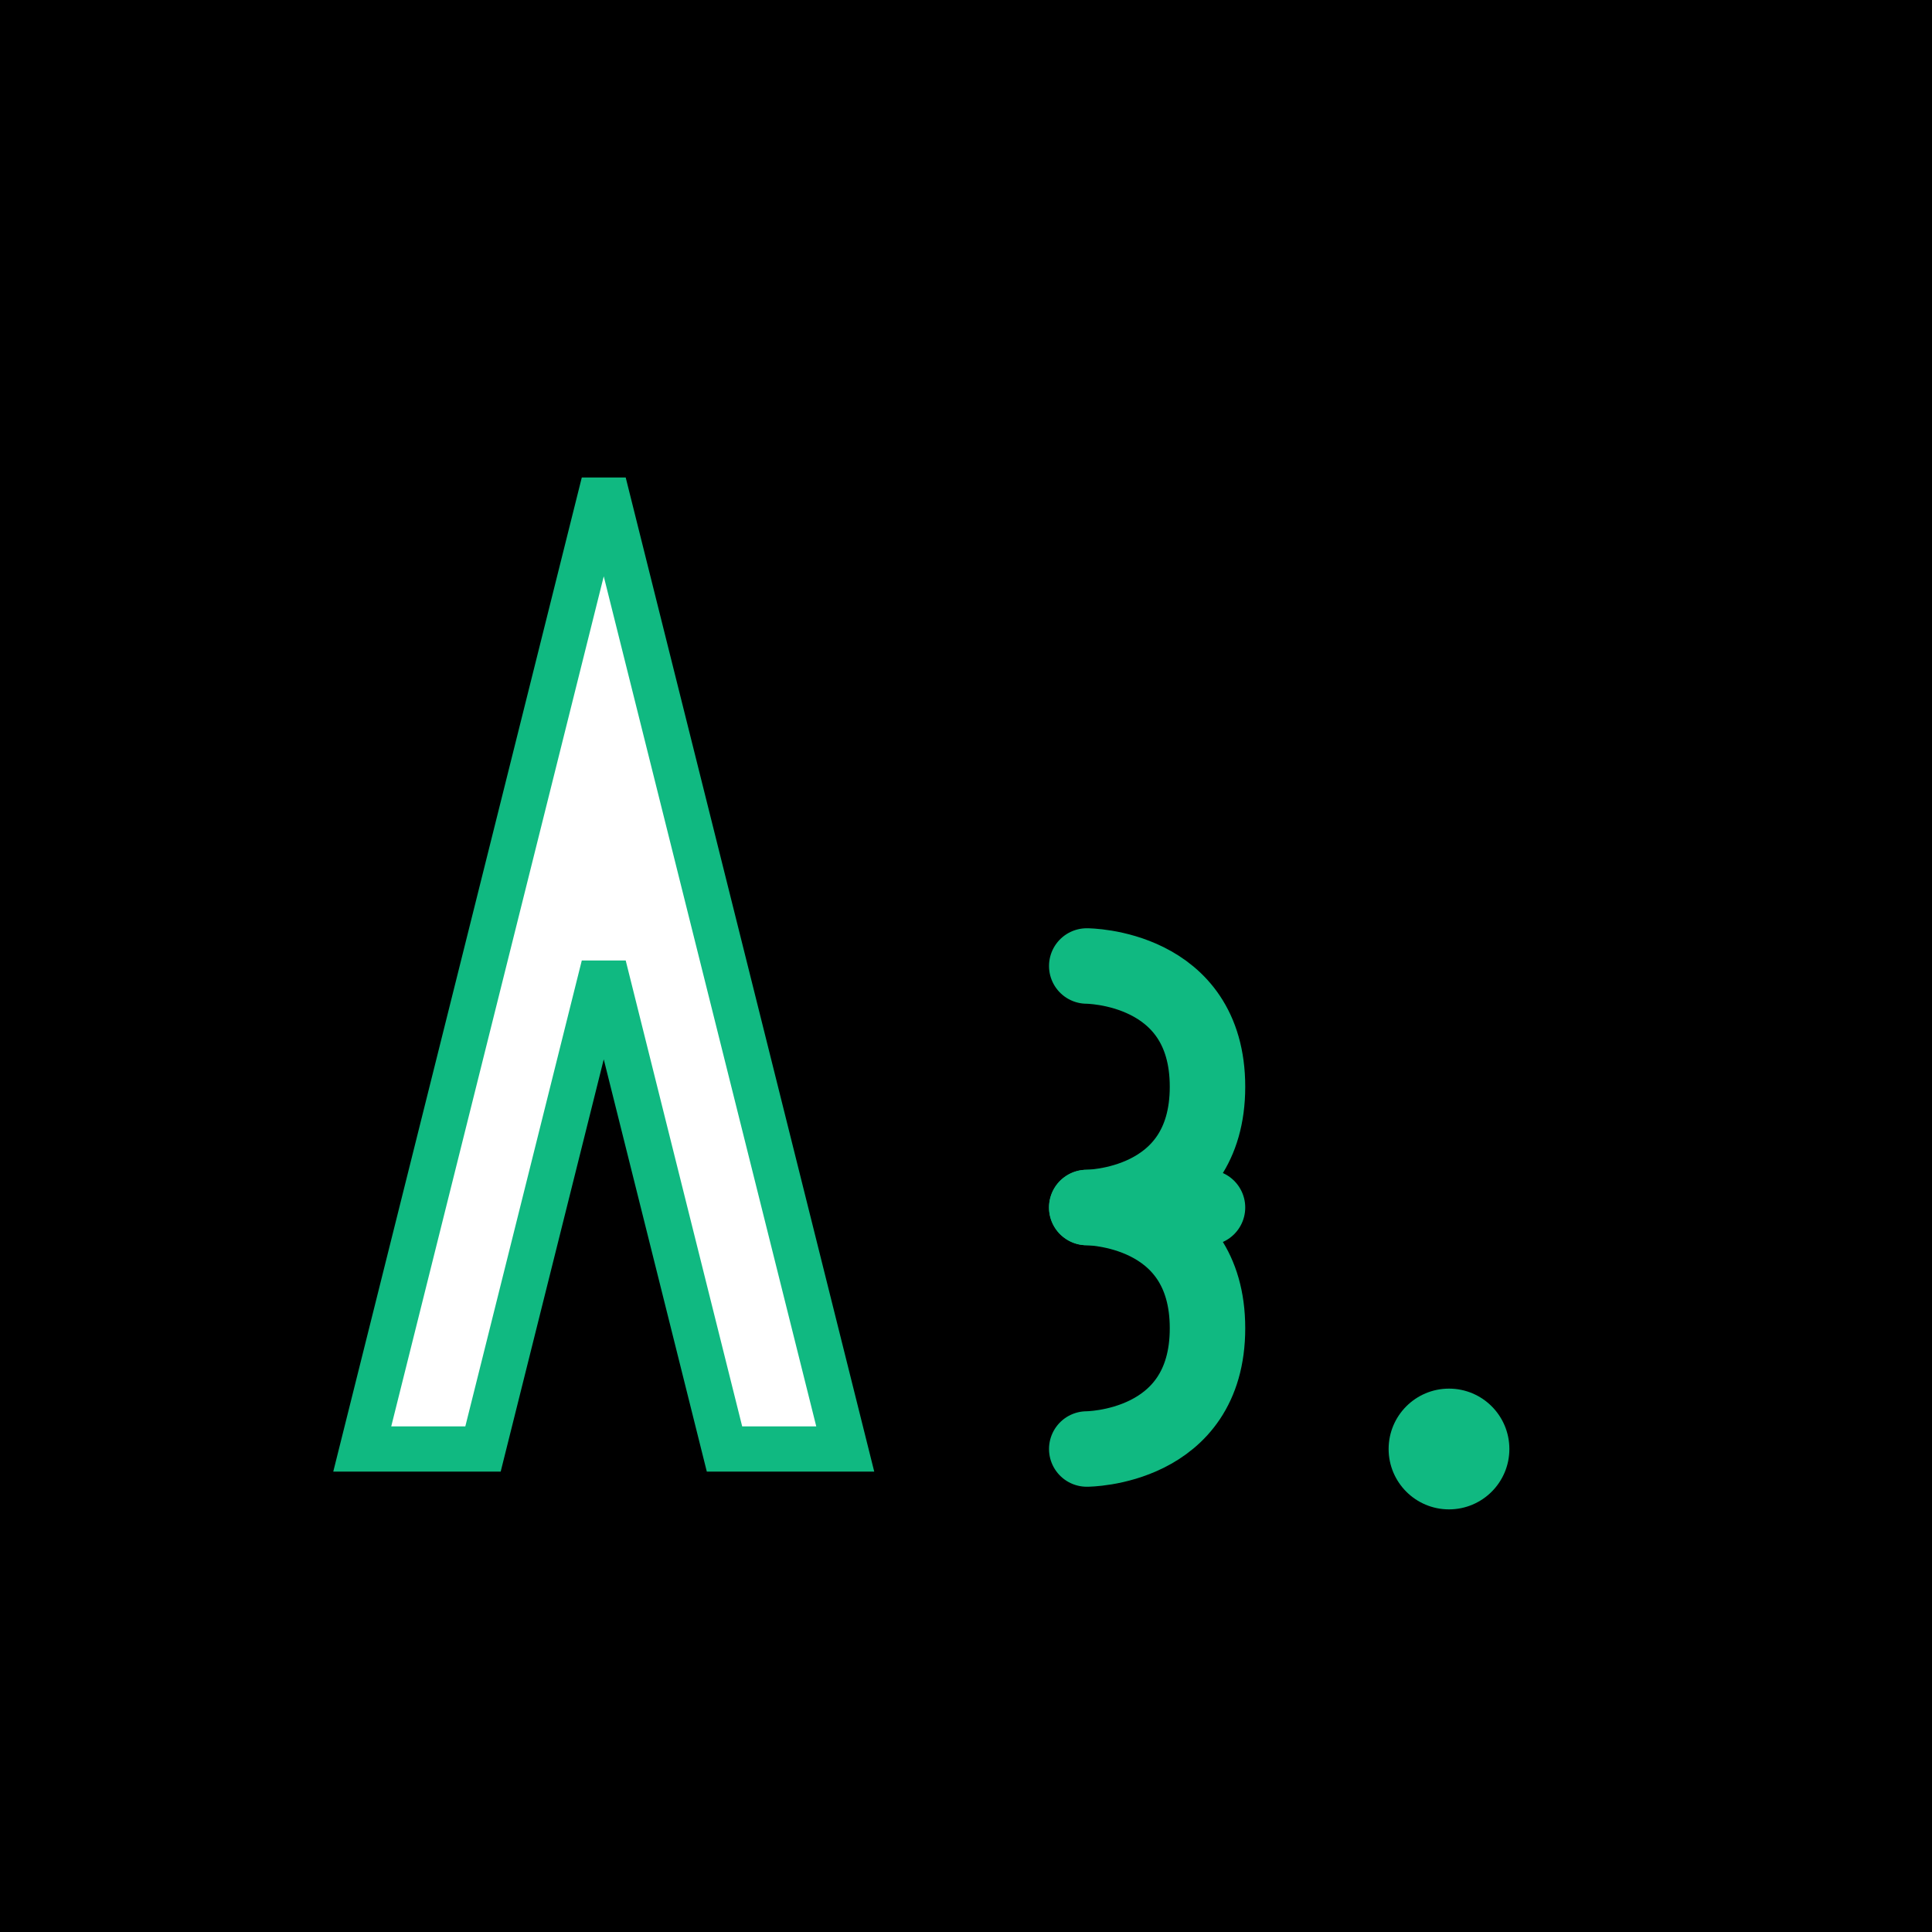
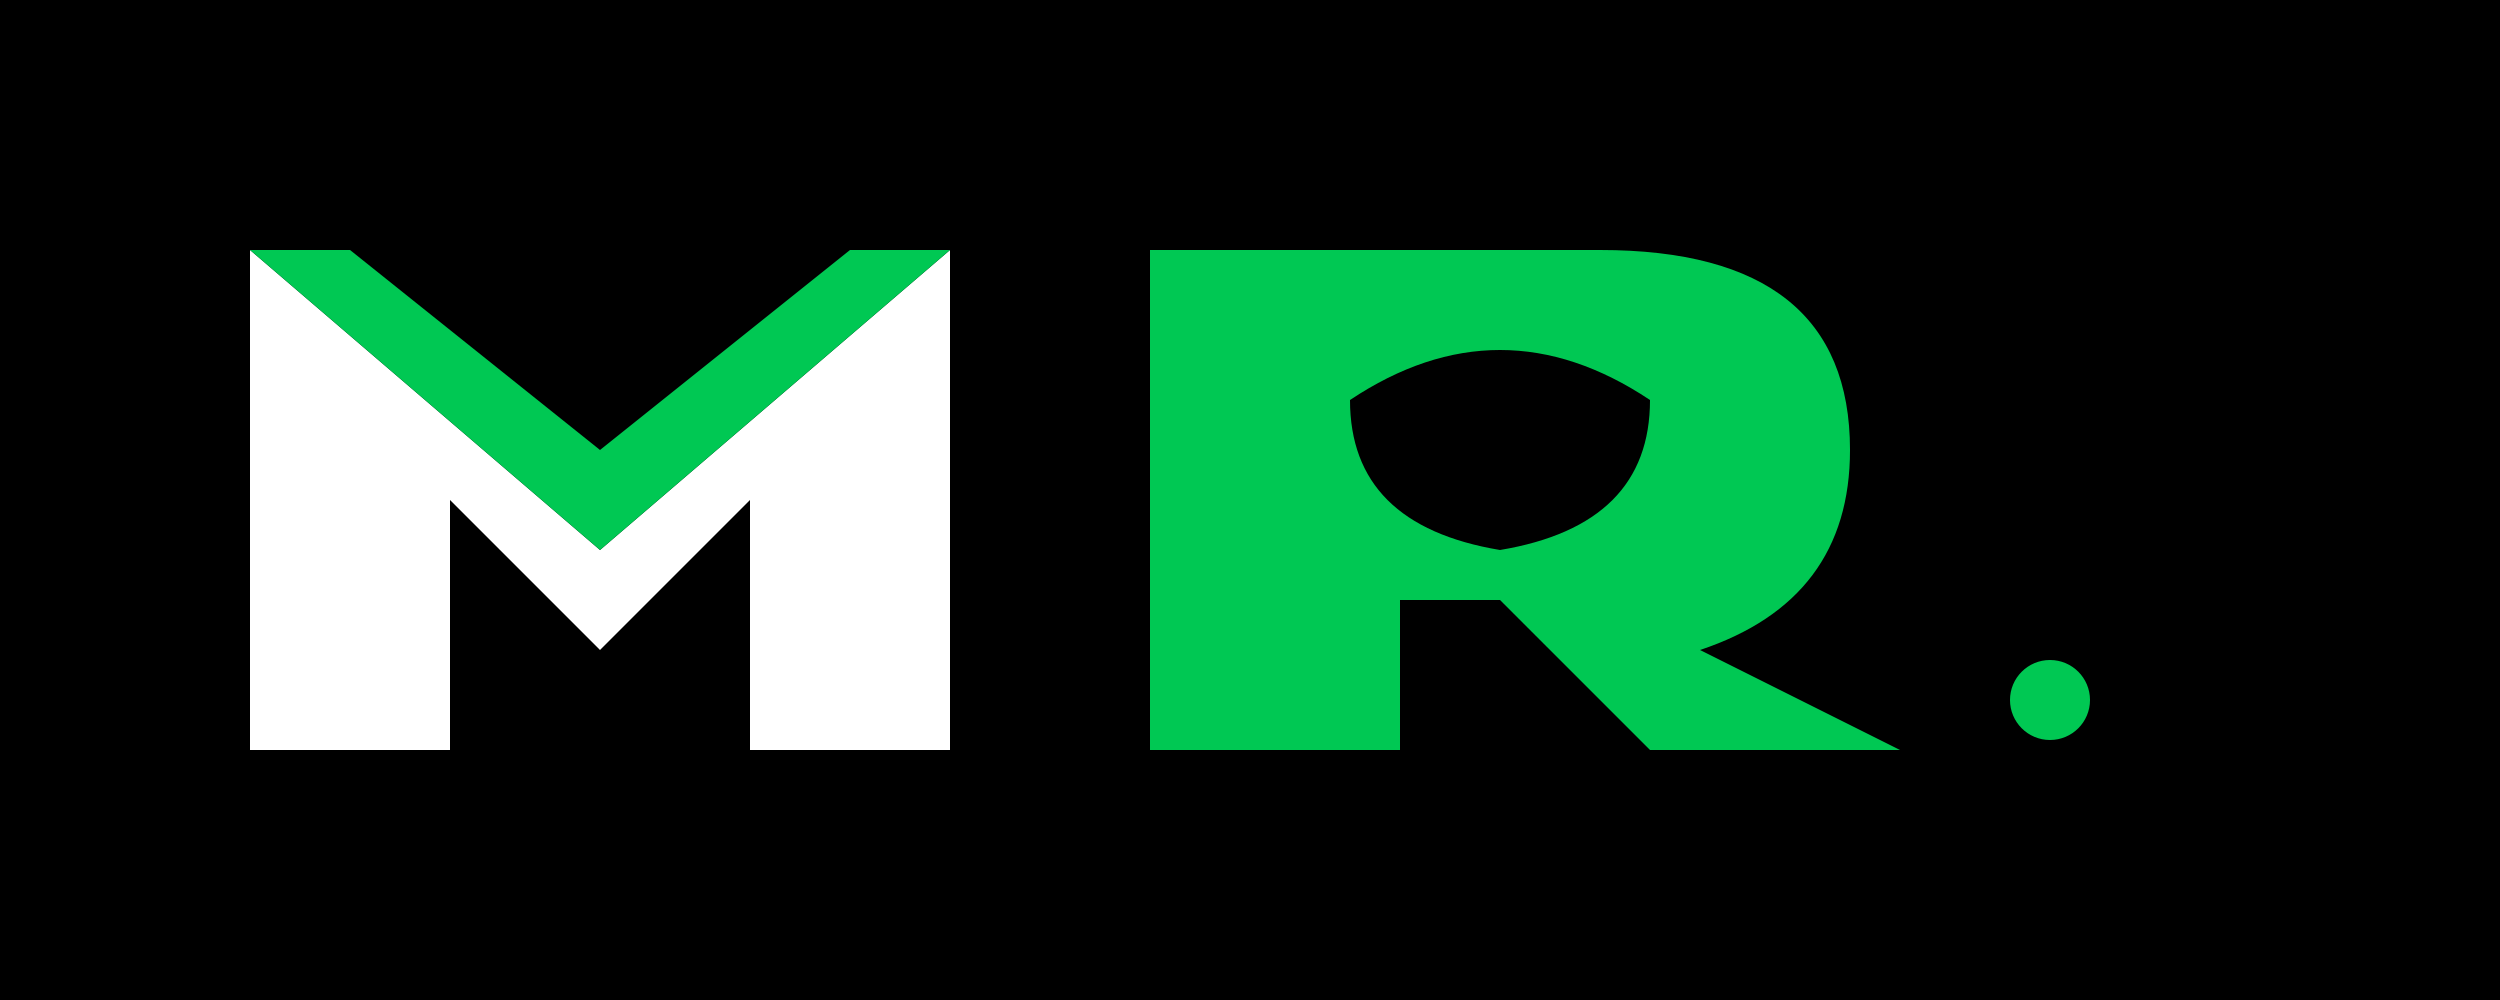
- <svg xmlns="http://www.w3.org/2000/svg" width="64" height="64" viewBox="0 0 64 64" fill="none">
-   <rect width="64" height="64" fill="black" />
-   <g transform="translate(12, 16)">
-     <path d="M0 32L8 0L16 32L12 32L8 16L4 32H0Z" fill="white" stroke="#10B981" stroke-width="1.5" />
-     <path d="M24 32C24 32 28 32 28 28C28 24 24 24 24 24C24 24 28 24 28 20C28 16 24 16 24 16" stroke="#10B981" stroke-width="2.5" stroke-linecap="round" stroke-linejoin="round" />
-     <path d="M24 24L28 24" stroke="#10B981" stroke-width="2.5" stroke-linecap="round" />
-     <circle cx="36" cy="32" r="2" fill="#10B981" />
-   </g>
+ <svg xmlns="http://www.w3.org/2000/svg" width="500" height="200" viewBox="0 0 500 200">
+   <rect width="100%" height="100%" fill="black" />
+   <path d="M50 150 L50 50 L120 110 L190 50 L190 150 L150 150 L150 100 L120 130 L90 100 L90 150 Z" fill="white" />
+   <path d="M50 50 L120 110 L190 50 L170 50 L120 90 L70 50 Z" fill="#00C853" />
+   <path fill="#00C853" fill-rule="evenodd" d="         M230 150 L230 50 L320 50          Q370 50 370 90          Q370 120 340 130          L380 150 L330 150          L300 120 L280 120          L280 150 Z          M270 80          Q300 60 330 80          Q330 105 300 110          Q270 105 270 80 Z         " />
+   <circle cx="410" cy="140" r="8" fill="#00C853" />
</svg>
